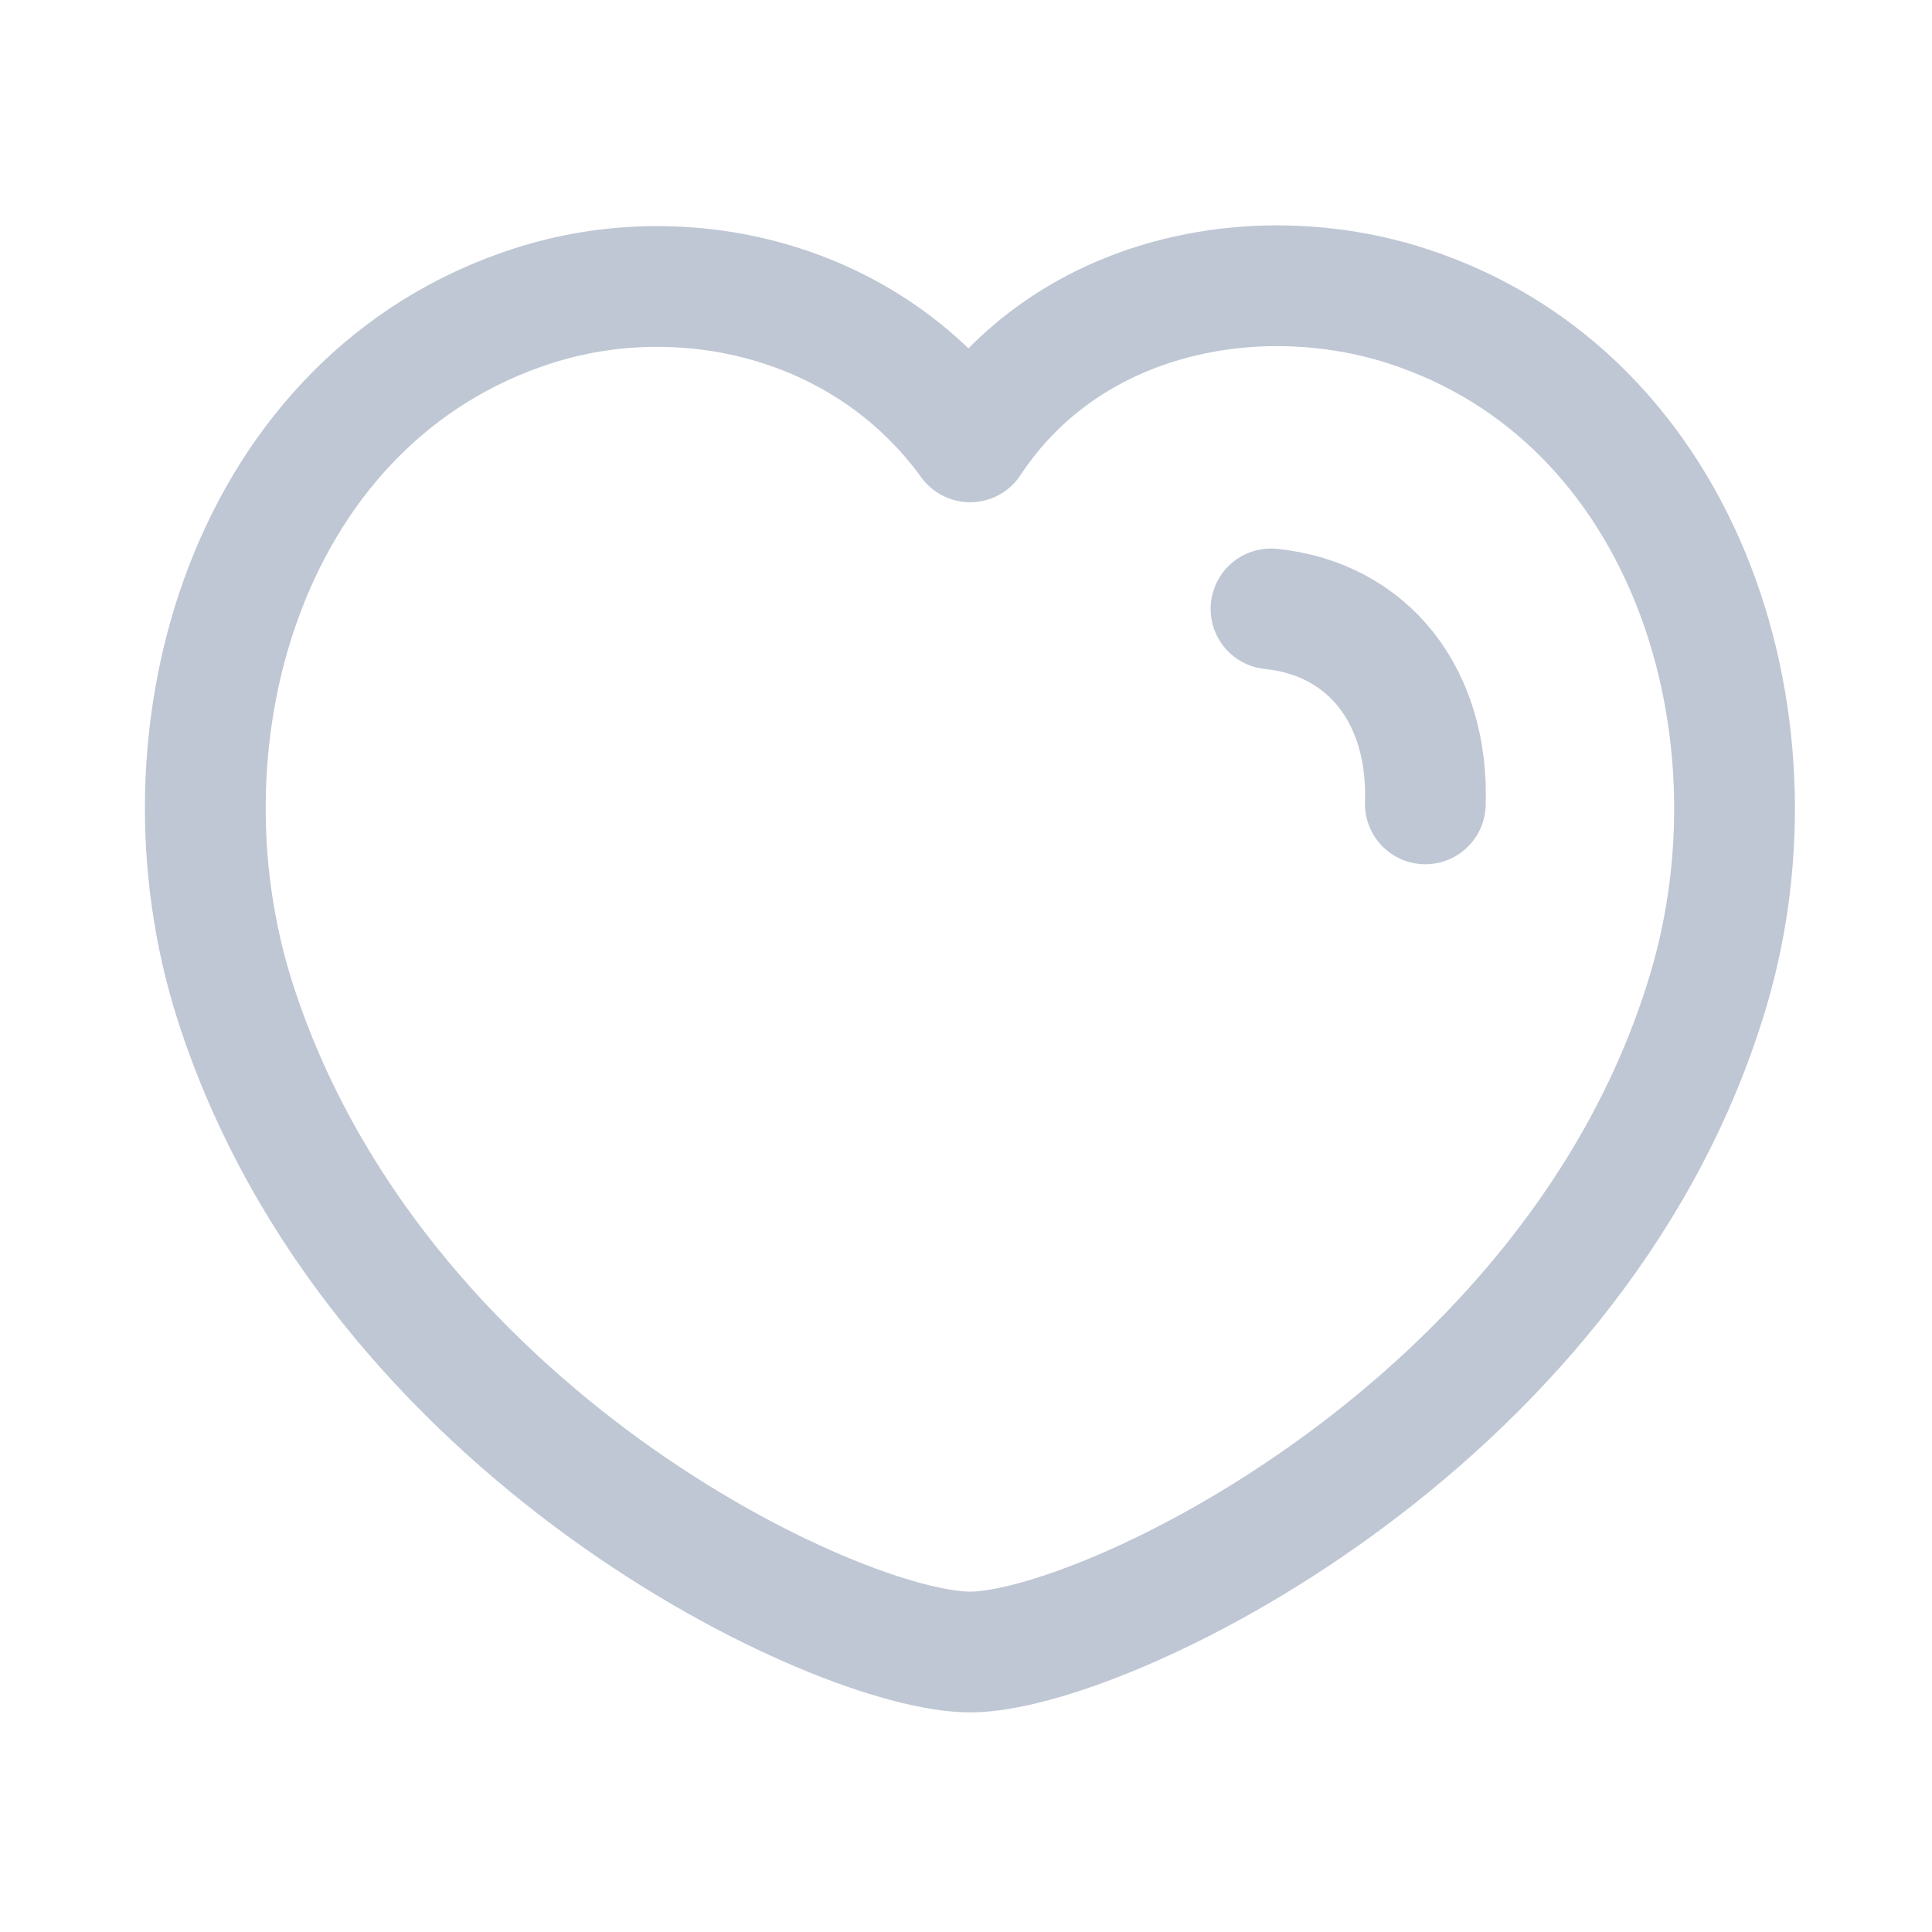
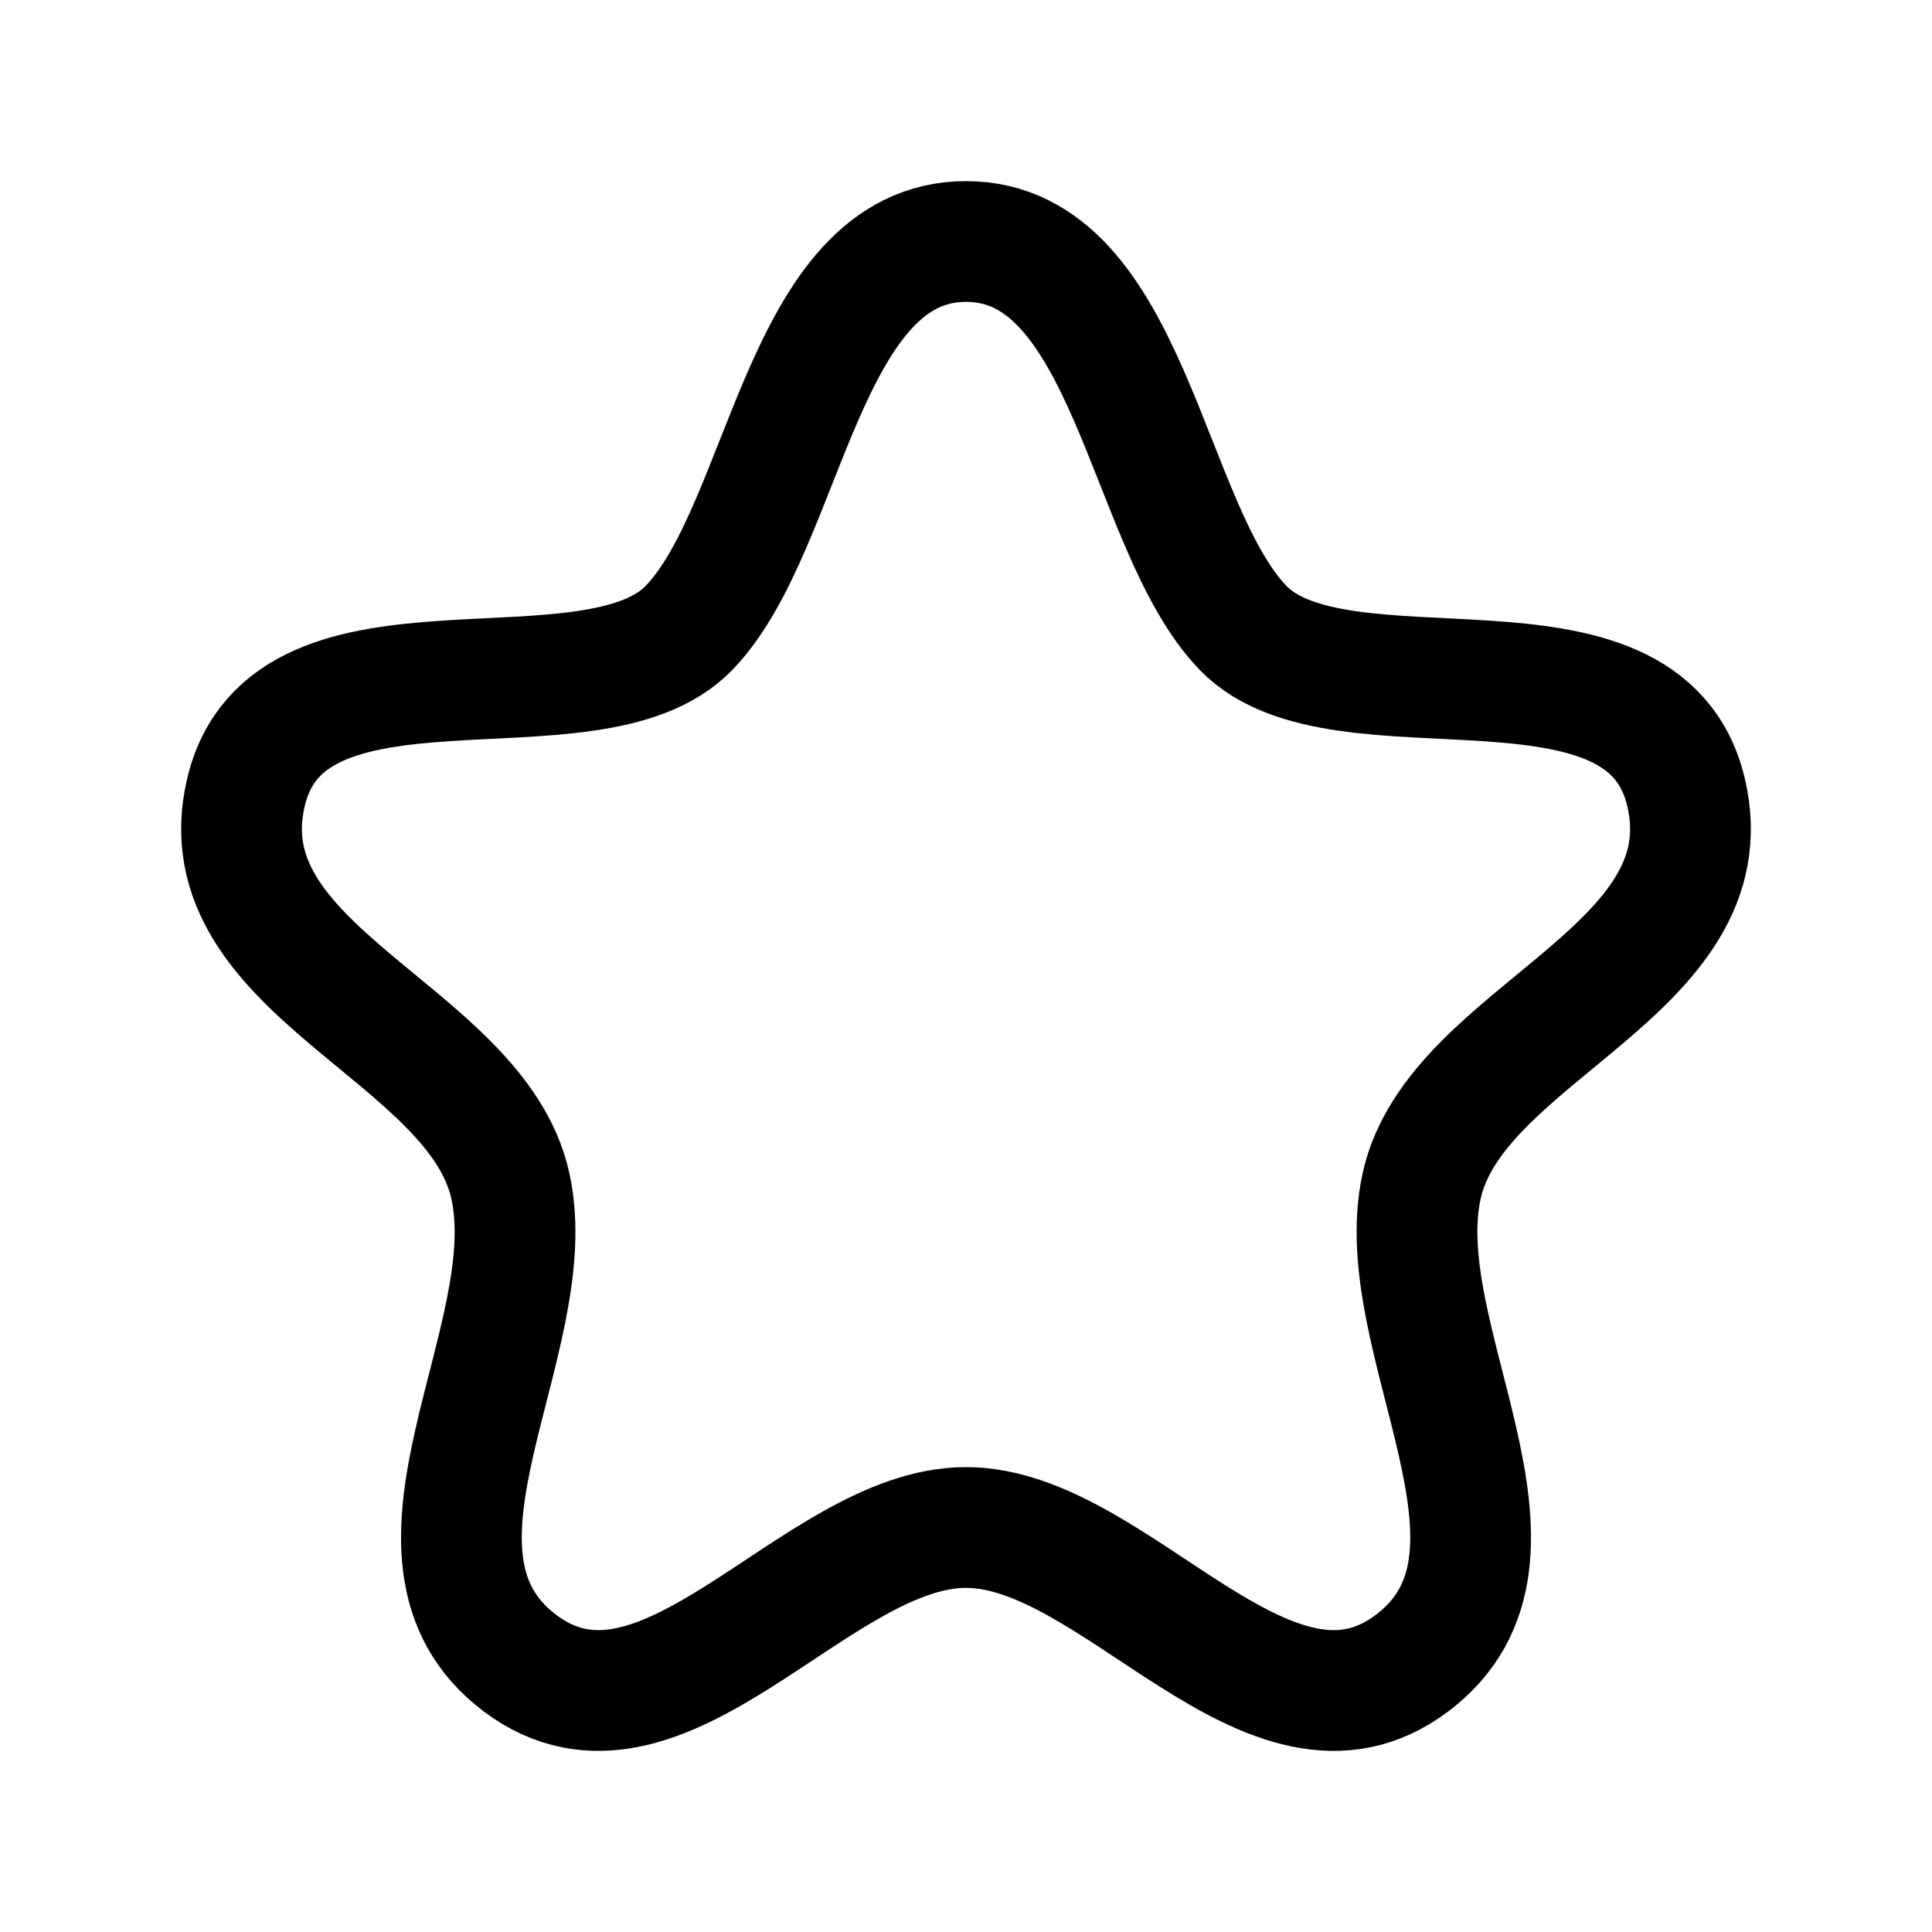
- <svg xmlns="http://www.w3.org/2000/svg" width="20" height="20" viewBox="0 0 24 24" fill="none">
-   <g id="Iconly/Curved/Light/Heart">
-     <g id="Heart">
-       <path id="Stroke 1" fill-rule="evenodd" clip-rule="evenodd" d="M2.922 12.446C1.849 9.096 3.104 4.931 6.621 3.799C8.471 3.202 10.754 3.7 12.051 5.489C13.274 3.634 15.623 3.206 17.471 3.799C20.987 4.931 22.249 9.096 21.177 12.446C19.507 17.756 13.68 20.522 12.051 20.522C10.423 20.522 4.648 17.818 2.922 12.446Z" stroke="#BFC7D4" stroke-width="1.5" stroke-linecap="round" stroke-linejoin="round" />
-       <path id="Stroke 3" d="M15.789 7.564C16.996 7.688 17.751 8.645 17.706 9.986" stroke="#BFC7D4" stroke-width="1.5" stroke-linecap="round" stroke-linejoin="round" />
+ <svg xmlns="http://www.w3.org/2000/svg" width="24" height="24" viewBox="0 0 24 24" fill="none">
+   <g id="Iconly/Curved/Light/Star">
+     <g id="Star">
+       <path id="Stroke 1" fill-rule="evenodd" clip-rule="evenodd" d="M12 3C9.964 3 9.771 6.547 8.559 7.8C7.347 9.053 3.578 7.62 3.055 9.844C2.532 12.069 5.922 12.824 6.34 14.733C6.761 16.643 4.689 19.325 6.459 20.66C8.229 21.994 10.134 18.975 12 18.975C13.866 18.975 15.771 21.994 17.541 20.66C19.311 19.325 17.241 16.643 17.66 14.733C18.079 12.824 21.468 12.069 20.945 9.844C20.423 7.62 16.653 9.053 15.442 7.8C14.23 6.547 14.036 3 12 3Z" stroke="black" stroke-width="1.5" stroke-linecap="round" stroke-linejoin="round" />
    </g>
  </g>
</svg>
